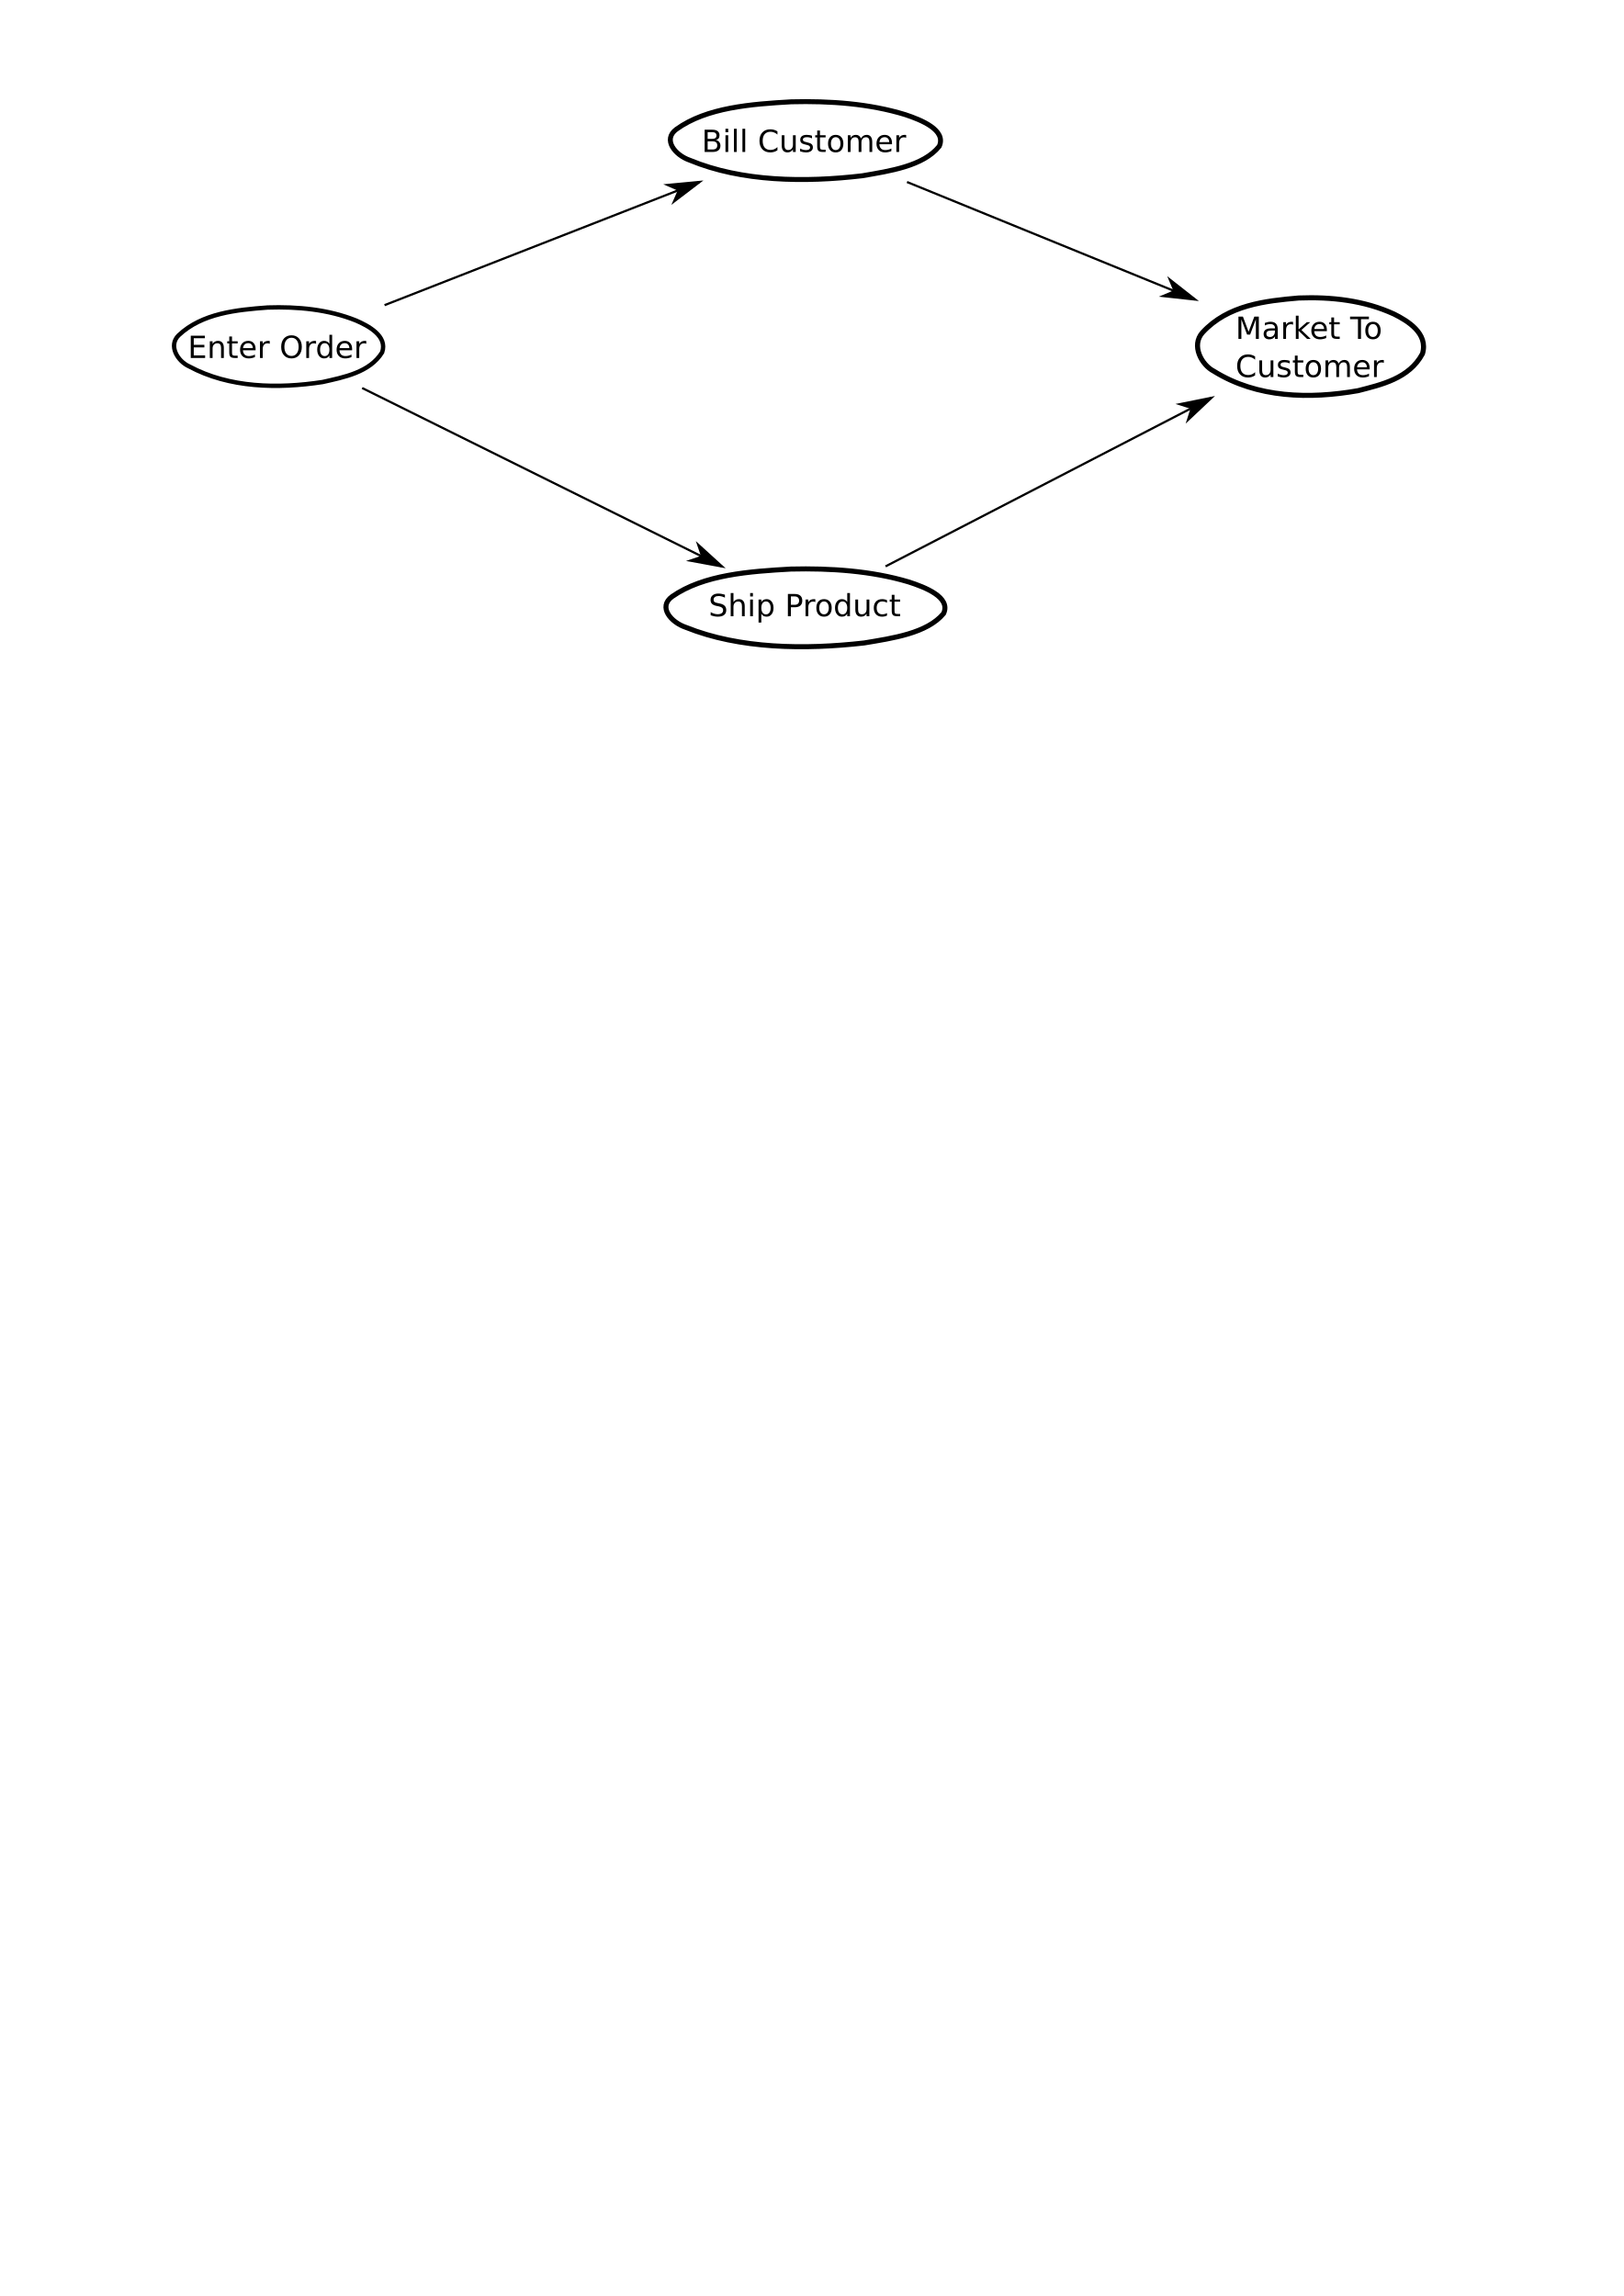
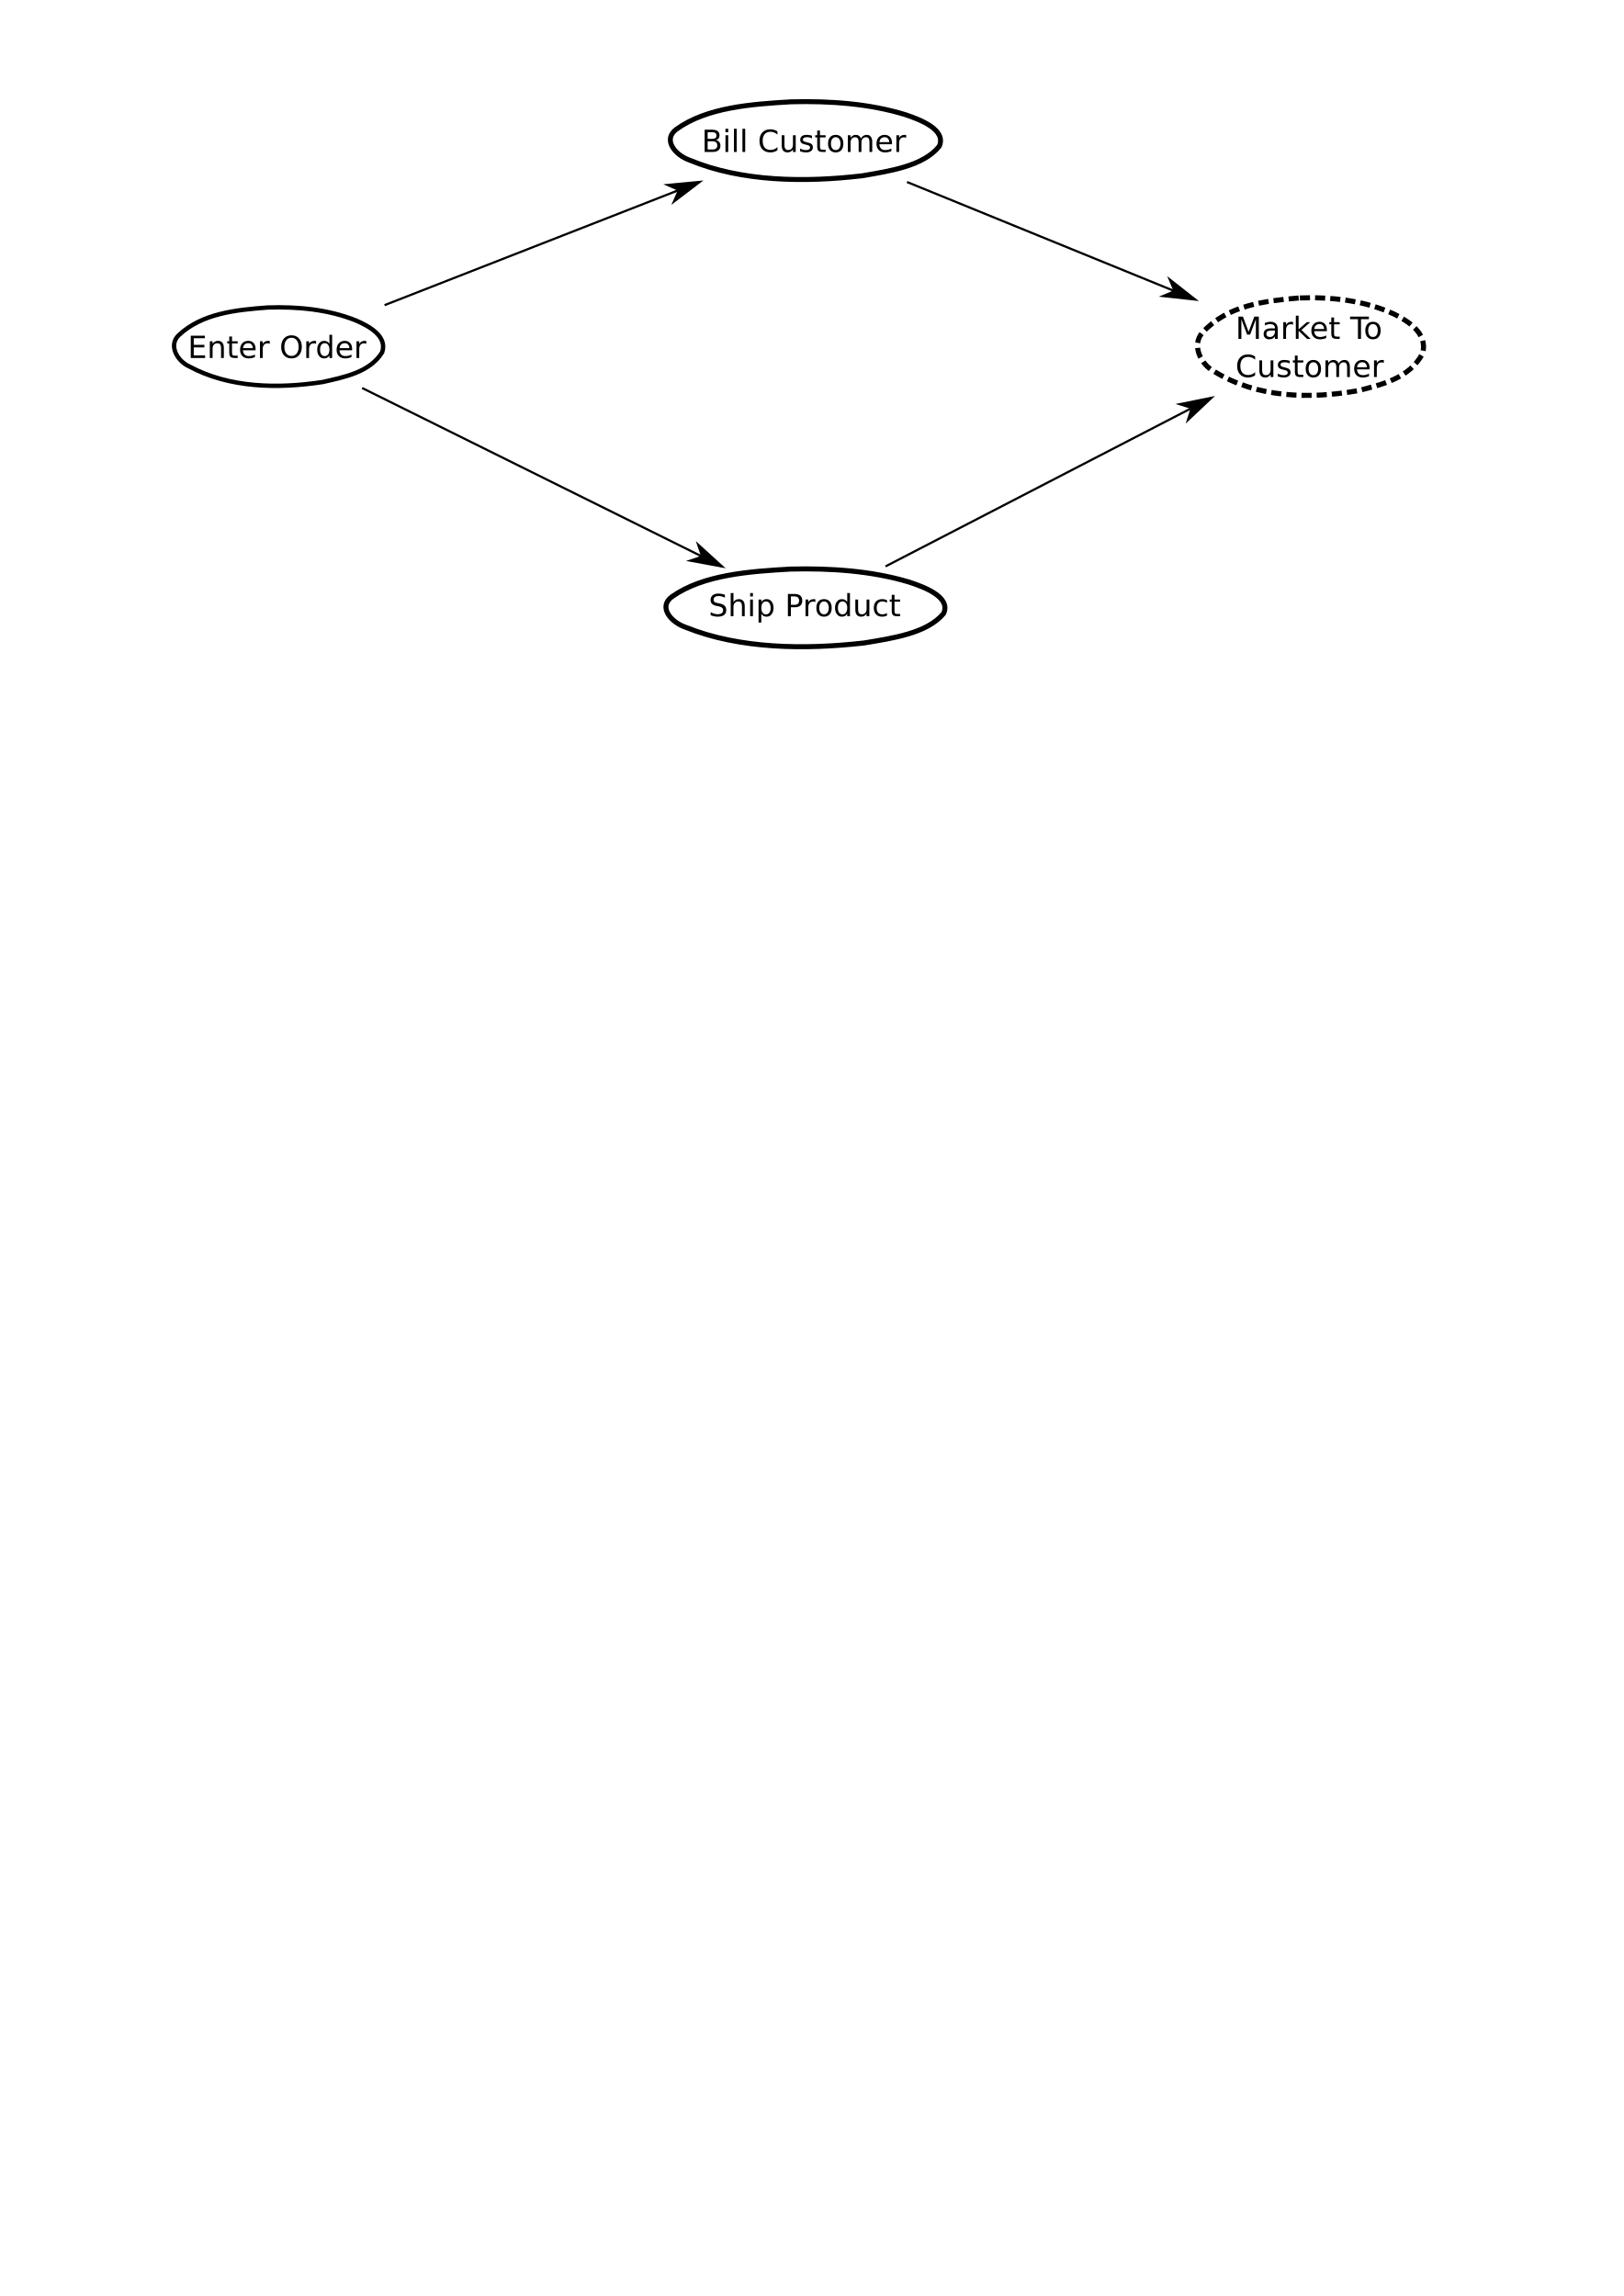
<svg xmlns="http://www.w3.org/2000/svg" width="744.094" height="1052.362" id="svg2439">
  <defs id="defs2441">
    <marker orient="auto" refY="0.0" refX="0.0" id="Arrow1Lend" style="overflow:visible;">
      <path id="path3332" d="M 0.0,0.0 L 5.0,-5.0 L -12.5,0.0 L 5.0,5.0 L 0.0,0.0 z " style="fill-rule:evenodd;stroke:#000000;stroke-width:1.0pt;marker-start:none;" transform="scale(0.8) rotate(180) translate(12.5,0)" />
    </marker>
  </defs>
  <g id="layer1">
    <g id="g2503" transform="translate(52.52794,2.497168)">
      <path id="path2385" d="M 70.135,138.451 C 55.974,139.518 40.11,141.018 29.353,151.17 C 24.446,155.936 28.924,163.083 34.135,165.42 C 52.553,175.388 74.919,175.726 95.304,172.604 C 105.006,170.412 116.945,168.193 122.603,158.982 C 125.17,151.474 116.209,146.832 110.572,144.389 C 97.86,139.292 83.858,137.999 70.135,138.451 z" style="fill:none;fill-opacity:0.161;fill-rule:evenodd;stroke:#000000;stroke-width:2;stroke-linecap:butt;stroke-linejoin:miter;stroke-miterlimit:4;stroke-dasharray:none;stroke-opacity:1" />
      <g transform="translate(-104.7397,-124.0712)" id="g4727">
        <text xml:space="preserve" style="font-size:14px;font-style:normal;font-weight:normal;fill:#000000;fill-opacity:1;stroke:none;stroke-width:1px;stroke-linecap:butt;stroke-linejoin:miter;stroke-opacity:1;font-family:Bitstream Vera Sans" x="138.258" y="285.647" id="text4692">
          <tspan id="tspan4694" x="138.258" y="285.647">Enter Order</tspan>
        </text>
      </g>
    </g>
-     <g id="g2521" transform="translate(-6.5894864e-6,-1.992092)">
-       <path style="fill:none;fill-opacity:0.161;fill-rule:evenodd;stroke:#000000;stroke-width:2.319;stroke-linecap:butt;stroke-linejoin:miter;stroke-miterlimit:4;stroke-dasharray:none;stroke-opacity:1" d="M 595.161,138.575 C 579.854,139.901 562.704,141.768 551.076,154.394 C 545.771,160.322 550.612,169.212 556.245,172.119 C 576.155,184.517 600.333,184.938 622.369,181.055 C 632.857,178.328 645.764,175.569 651.88,164.112 C 654.655,154.773 644.968,148.999 638.875,145.96 C 625.132,139.621 609.996,138.012 595.161,138.575 z" id="path2456" />
-       <g id="g2458" transform="translate(427.9046,-128.3319)">
+     <g id="g5162">
+       <g id="g5159">
+         <path id="path2456" d="M 595.161,136.583 C 579.854,137.909 562.704,139.776 551.076,152.402 C 545.771,158.33 550.612,167.22 556.245,170.127 C 576.155,182.525 600.333,182.946 622.369,179.063 C 632.857,176.336 645.764,173.577 651.88,162.12 C 654.655,152.781 644.968,147.007 638.874,143.968 C 625.132,137.629 609.996,136.02 595.161,136.583 z" style="fill:none;fill-opacity:0.161;fill-rule:evenodd;stroke:#000000;stroke-width:2.319;stroke-linecap:butt;stroke-linejoin:miter;stroke-miterlimit:4;stroke-dasharray:4.638,2.319;stroke-opacity:1;stroke-dashoffset:0" />
+       </g>
+       <g id="g2458" transform="translate(427.9046,-130.324)">
        <text id="text2460" y="285.647" x="138.258" style="font-size:14px;font-style:normal;font-weight:normal;fill:#000000;fill-opacity:1;stroke:none;stroke-width:1px;stroke-linecap:butt;stroke-linejoin:miter;stroke-opacity:1;font-family:Bitstream Vera Sans" xml:space="preserve">
          <tspan y="285.647" x="138.258" id="tspan2462">Market To</tspan>
          <tspan y="303.147" x="138.258" id="tspan2484">Customer</tspan>
        </text>
      </g>
    </g>
    <g id="g2515" transform="translate(-33.29529,0)">
      <path id="path2466" d="M 395.713,260.829 C 376.82,261.887 355.653,263.375 341.302,273.442 C 334.754,278.168 340.729,285.255 347.681,287.573 C 372.255,297.457 402.096,297.793 429.294,294.697 C 442.238,292.523 458.169,290.323 465.718,281.189 C 469.142,273.743 457.186,269.14 449.665,266.717 C 432.705,261.663 414.022,260.38 395.713,260.829 z" style="fill:none;fill-opacity:0.161;fill-rule:evenodd;stroke:#000000;stroke-width:2.301;stroke-linecap:butt;stroke-linejoin:miter;stroke-miterlimit:4;stroke-dasharray:none;stroke-opacity:1" />
      <g transform="translate(219.7448,-3.199639)" id="g2468">
        <text xml:space="preserve" style="font-size:14px;font-style:normal;font-weight:normal;fill:#000000;fill-opacity:1;stroke:none;stroke-width:1px;stroke-linecap:butt;stroke-linejoin:miter;stroke-opacity:1;font-family:Bitstream Vera Sans" x="138.258" y="285.647" id="text2470">
          <tspan id="tspan2472" x="138.258" y="285.647">Ship Product</tspan>
        </text>
      </g>
    </g>
    <g id="g2509" transform="translate(10.23226,0)">
      <path style="fill:none;fill-opacity:0.161;fill-rule:evenodd;stroke:#000000;stroke-width:2.265;stroke-linecap:butt;stroke-linejoin:miter;stroke-miterlimit:4;stroke-dasharray:none;stroke-opacity:1" d="M 352.395,46.659 C 334.094,47.718 313.59,49.207 299.688,59.284 C 293.346,64.015 299.134,71.109 305.868,73.429 C 329.672,83.323 358.578,83.66 384.924,80.561 C 397.463,78.384 412.894,76.182 420.206,67.039 C 423.524,59.586 411.942,54.978 404.657,52.553 C 388.227,47.494 370.131,46.21 352.395,46.659 z" id="path2476" />
      <g id="g2478" transform="translate(173.0522,-215.995)">
        <text id="text2480" y="285.647" x="138.258" style="font-size:14px;font-style:normal;font-weight:normal;fill:#000000;fill-opacity:1;stroke:none;stroke-width:1px;stroke-linecap:butt;stroke-linejoin:miter;stroke-opacity:1;font-family:Bitstream Vera Sans" xml:space="preserve">
          <tspan y="285.647" x="138.258" id="tspan2482">Bill Customer</tspan>
        </text>
      </g>
    </g>
    <path style="fill:none;fill-rule:evenodd;stroke:#000000;stroke-width:1px;stroke-linecap:butt;stroke-linejoin:miter;marker-end:url(#Arrow1Lend);stroke-opacity:1" d="M 176.23,139.864 L 320.548,83.423" id="path2528" />
    <path style="fill:none;fill-rule:evenodd;stroke:#000000;stroke-width:1px;stroke-linecap:butt;stroke-linejoin:miter;marker-end:url(#Arrow1Lend);stroke-opacity:1" d="M 165.965,177.844 L 330.812,259.596" id="path2530" />
    <path style="fill:none;fill-rule:evenodd;stroke:#000000;stroke-width:1px;stroke-linecap:butt;stroke-linejoin:miter;marker-end:url(#Arrow1Lend);stroke-opacity:1" d="M 415.658,83.423 L 547.629,137.255" id="path2532" />
    <path style="fill:none;fill-rule:evenodd;stroke:#000000;stroke-width:1px;stroke-linecap:butt;stroke-linejoin:miter;marker-end:url(#Arrow1Lend);stroke-opacity:1" d="M 405.816,259.596 L 555.078,182.389" id="path2534" />
  </g>
</svg>
